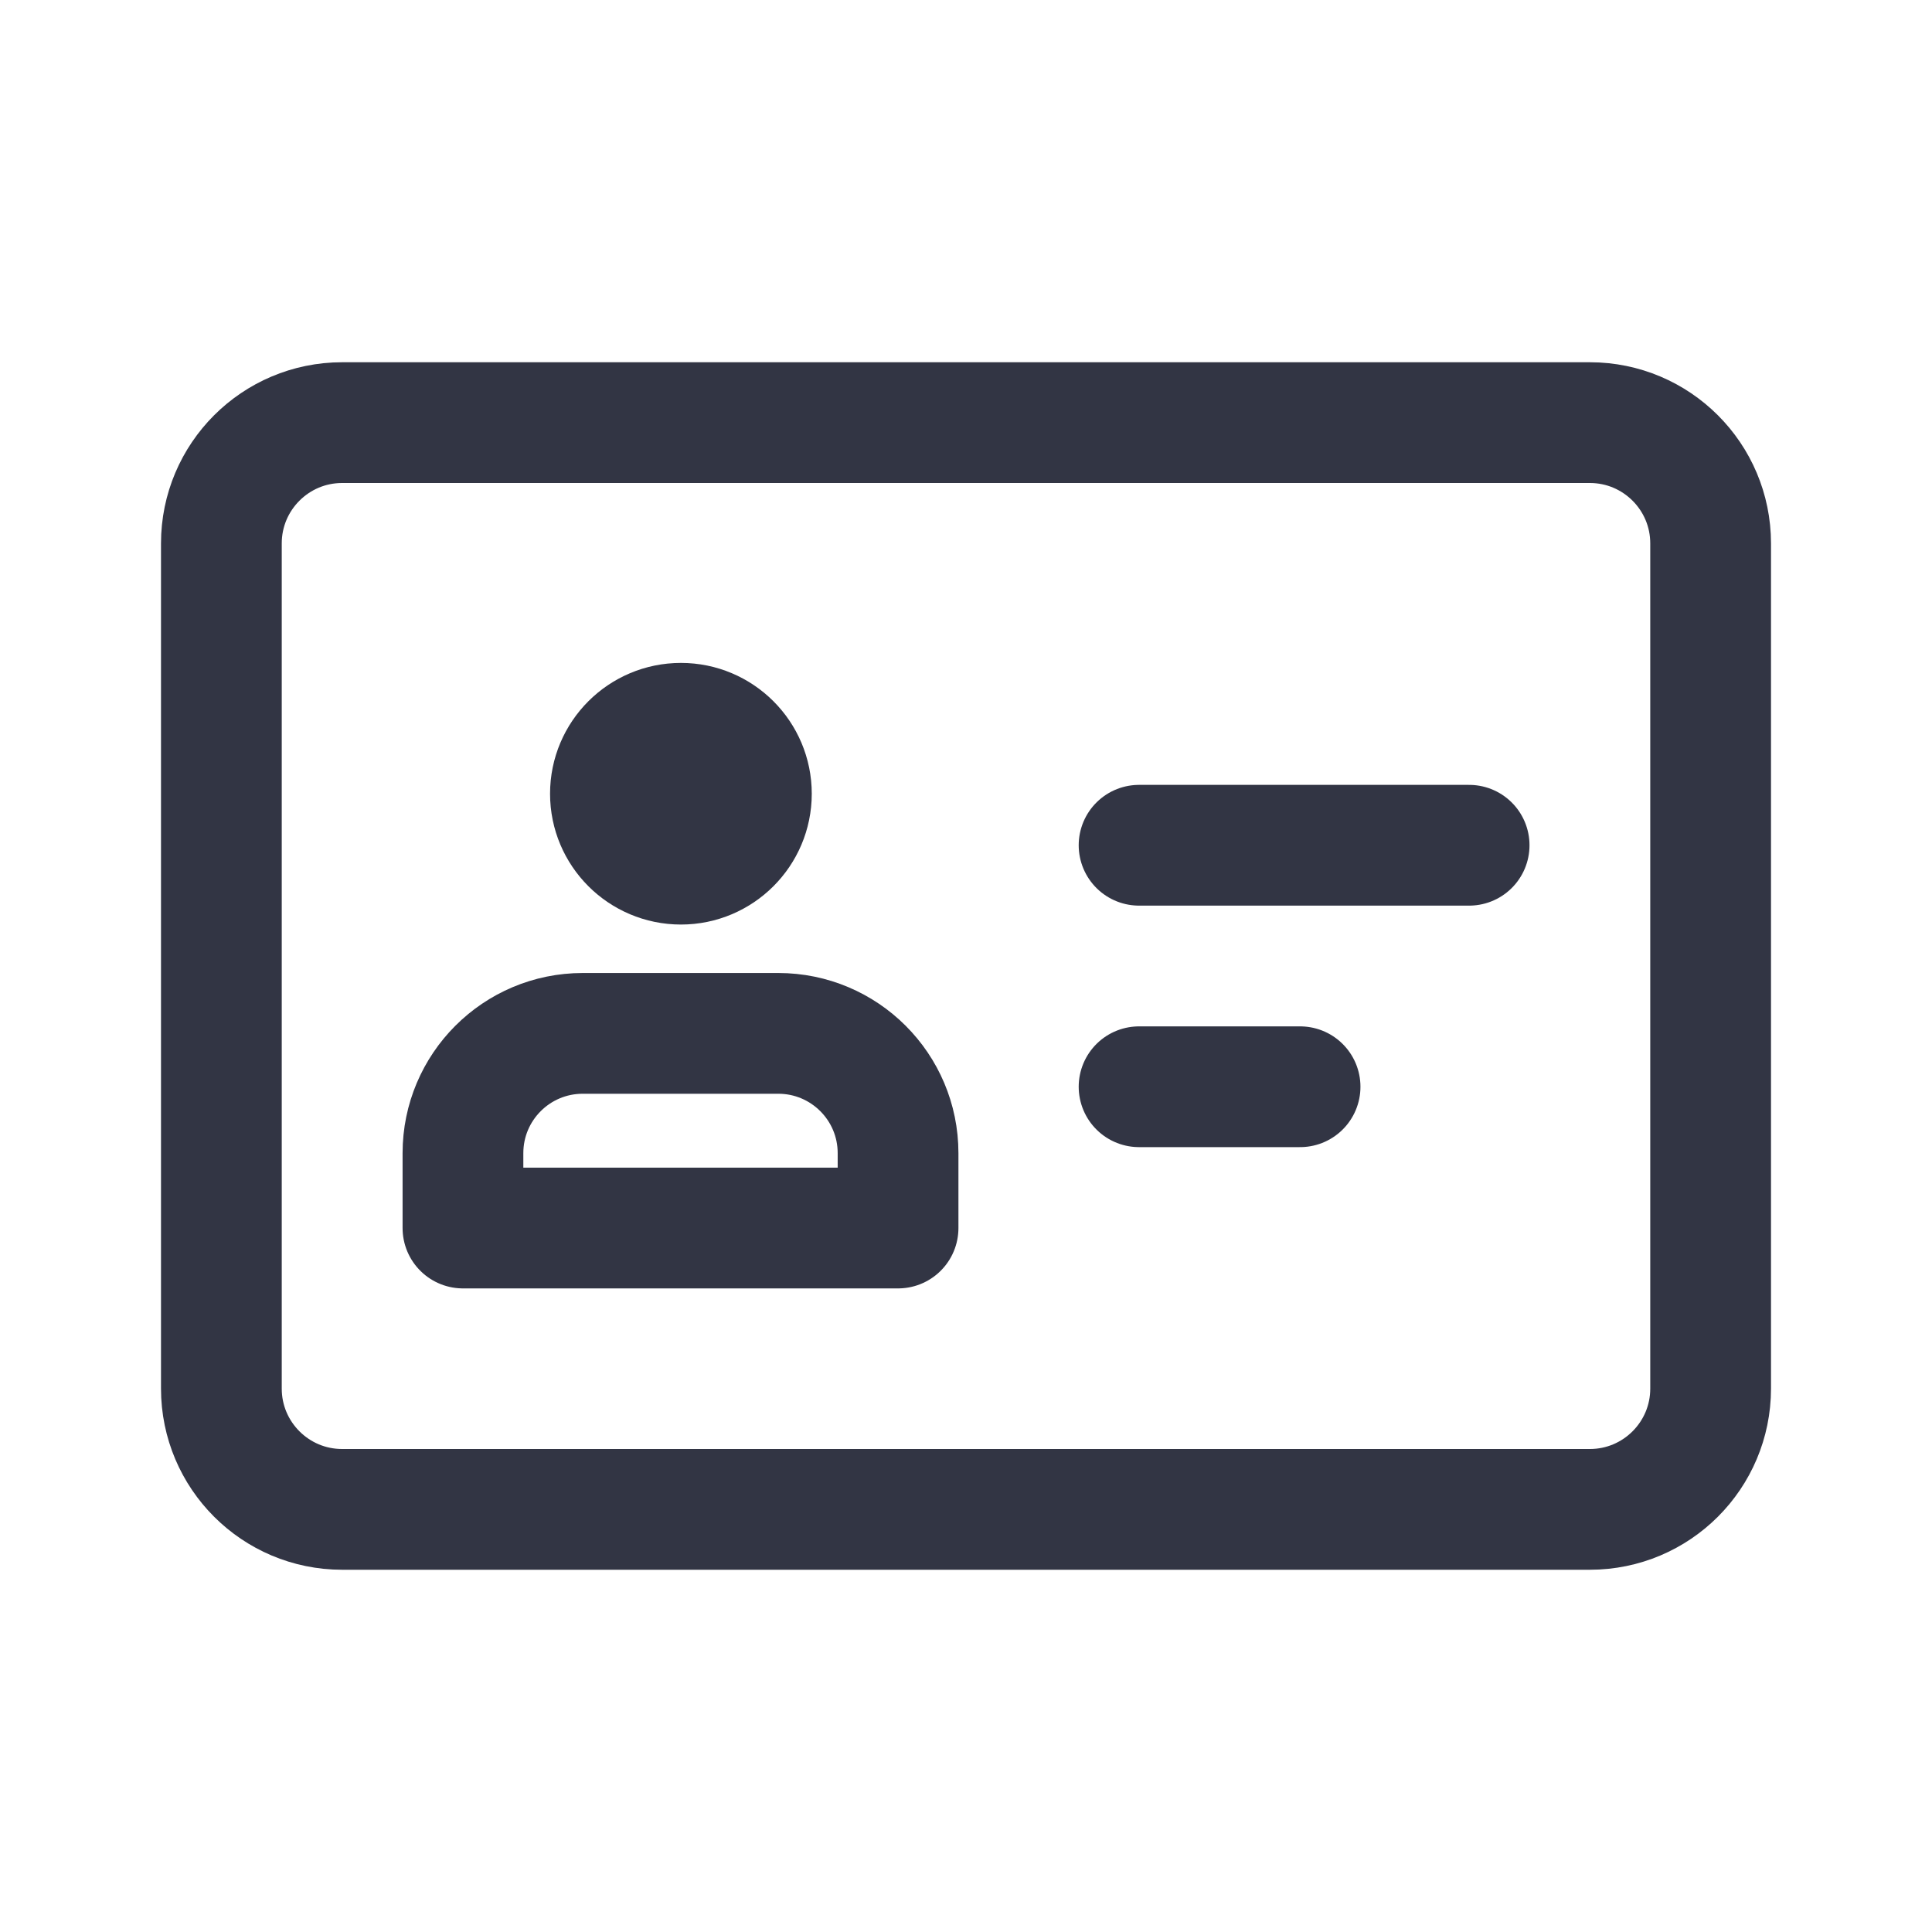
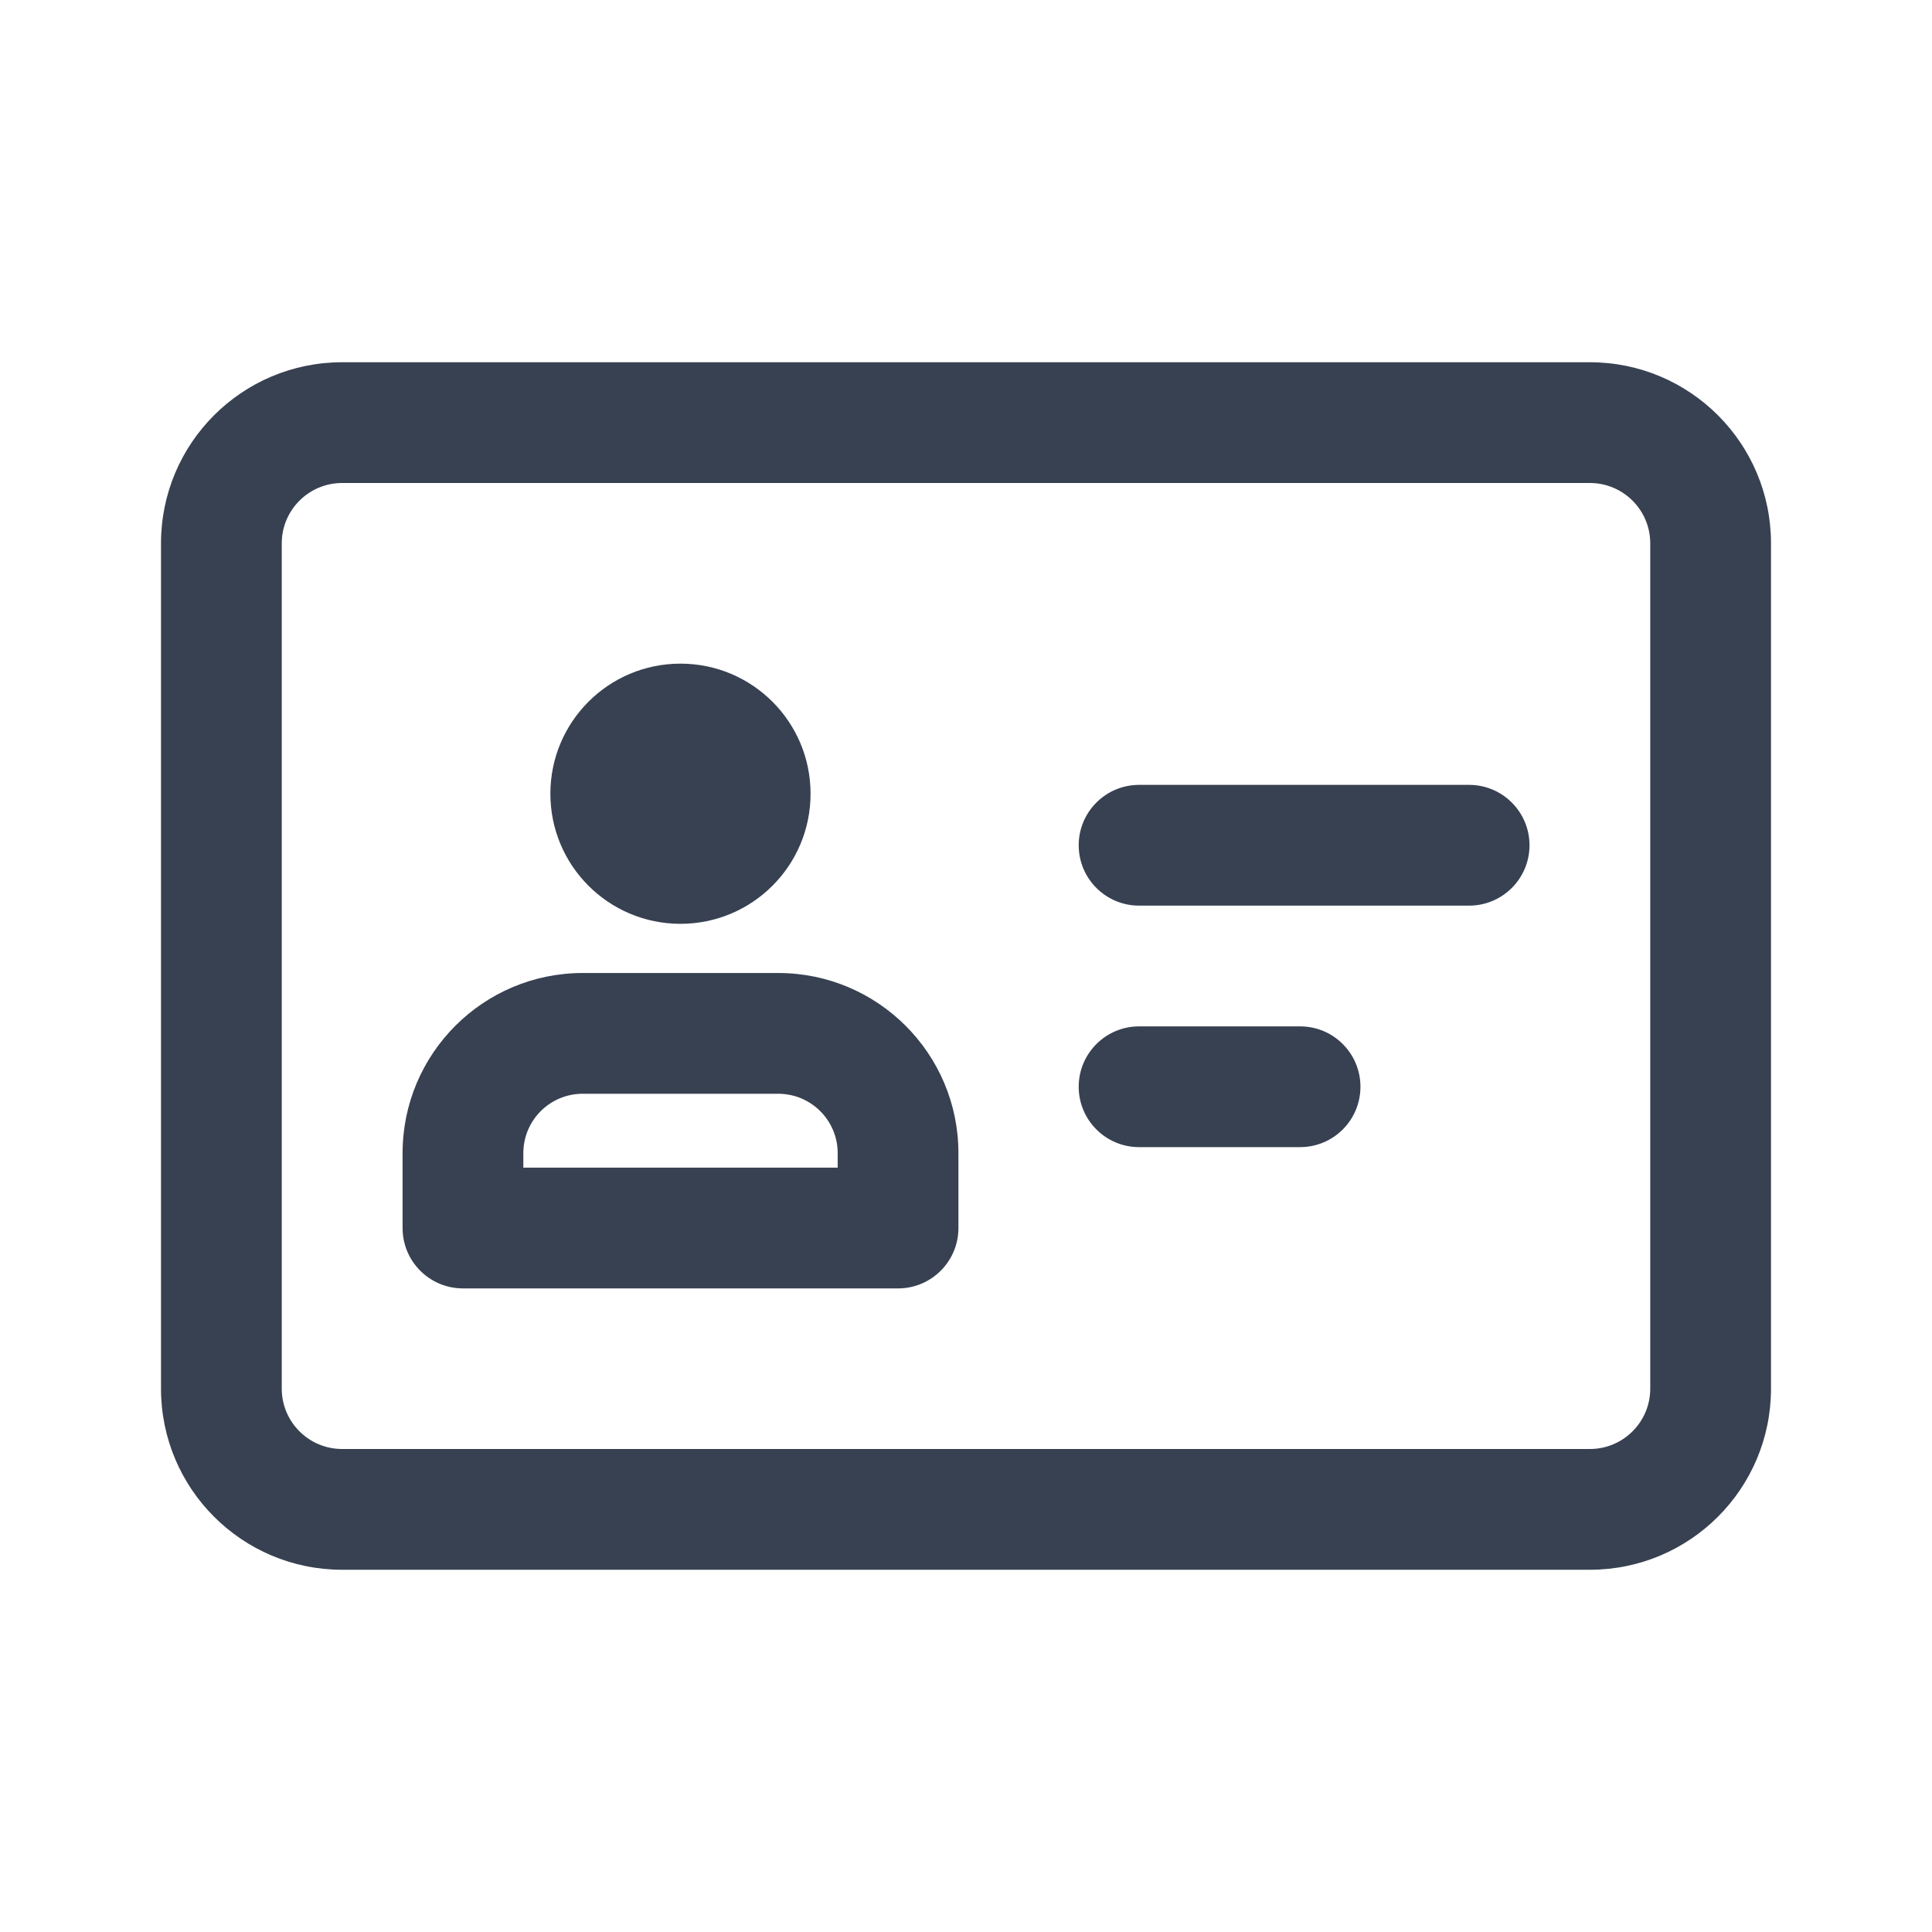
<svg xmlns="http://www.w3.org/2000/svg" width="24" height="24" viewBox="0 0 24 24" fill="none">
-   <path d="M8.459 8.985C8.942 8.985 9.334 9.377 9.334 9.86C9.334 10.343 8.942 10.735 8.459 10.735C7.975 10.735 7.583 10.343 7.583 9.86C7.583 9.377 7.975 8.985 8.459 8.985Z" fill="#323544" stroke="#323544" stroke-width="1.5" stroke-linejoin="round" />
-   <path d="M18.25 10.5H14.15M16.15 13.5H14.15M2.75 17.25V6.75C2.75 5.922 3.422 5.25 4.25 5.25H19.75C20.578 5.25 21.25 5.922 21.25 6.75V17.25C21.25 18.078 20.578 18.75 19.75 18.75H4.25C3.422 18.75 2.75 18.078 2.75 17.25ZM11.156 15.255H5.751V14.325C5.751 13.503 6.417 12.837 7.239 12.837H9.668C10.49 12.837 11.156 13.503 11.156 14.325V15.255Z" stroke="#323544" stroke-width="1.5" stroke-linecap="round" stroke-linejoin="round" />
+   <path fill-rule="evenodd" clip-rule="evenodd" d="M4.25 6C3.836 6 3.5 6.336 3.5 6.75V17.25C3.5 17.664 3.836 18 4.25 18H19.75C20.164 18 20.5 17.664 20.5 17.25V6.75C20.5 6.336 20.164 6 19.75 6H12H4.25ZM2 6.75C2 5.507 3.007 4.5 4.25 4.5H12H19.75C20.993 4.5 22 5.507 22 6.75V17.25C22 18.493 20.993 19.5 19.75 19.5H4.25C3.007 19.5 2 18.493 2 17.25V6.75ZM6.837 9.86C6.837 8.967 7.56 8.244 8.453 8.244C9.346 8.244 10.069 8.967 10.069 9.86C10.069 10.753 9.346 11.476 8.453 11.476C7.56 11.476 6.837 10.753 6.837 9.86ZM6.501 14.325C6.501 13.917 6.831 13.587 7.239 13.587H9.667C10.075 13.587 10.406 13.917 10.406 14.325V14.505H6.501V14.325ZM7.239 12.087C6.003 12.087 5.001 13.089 5.001 14.325V15.255C5.001 15.669 5.336 16.005 5.751 16.005H11.156C11.57 16.005 11.906 15.669 11.906 15.255V14.325C11.906 13.089 10.903 12.087 9.667 12.087H7.239ZM19 10.5C19 10.914 18.664 11.25 18.25 11.25H14.15C13.736 11.25 13.4 10.914 13.4 10.5C13.4 10.086 13.736 9.75 14.15 9.75H18.25C18.664 9.75 19 10.086 19 10.5ZM16.15 14.25C16.565 14.25 16.9 13.914 16.9 13.5C16.9 13.086 16.565 12.75 16.15 12.75H14.15C13.736 12.75 13.4 13.086 13.4 13.5C13.4 13.914 13.736 14.25 14.15 14.25H16.15Z" fill="#374151" />
</svg>
